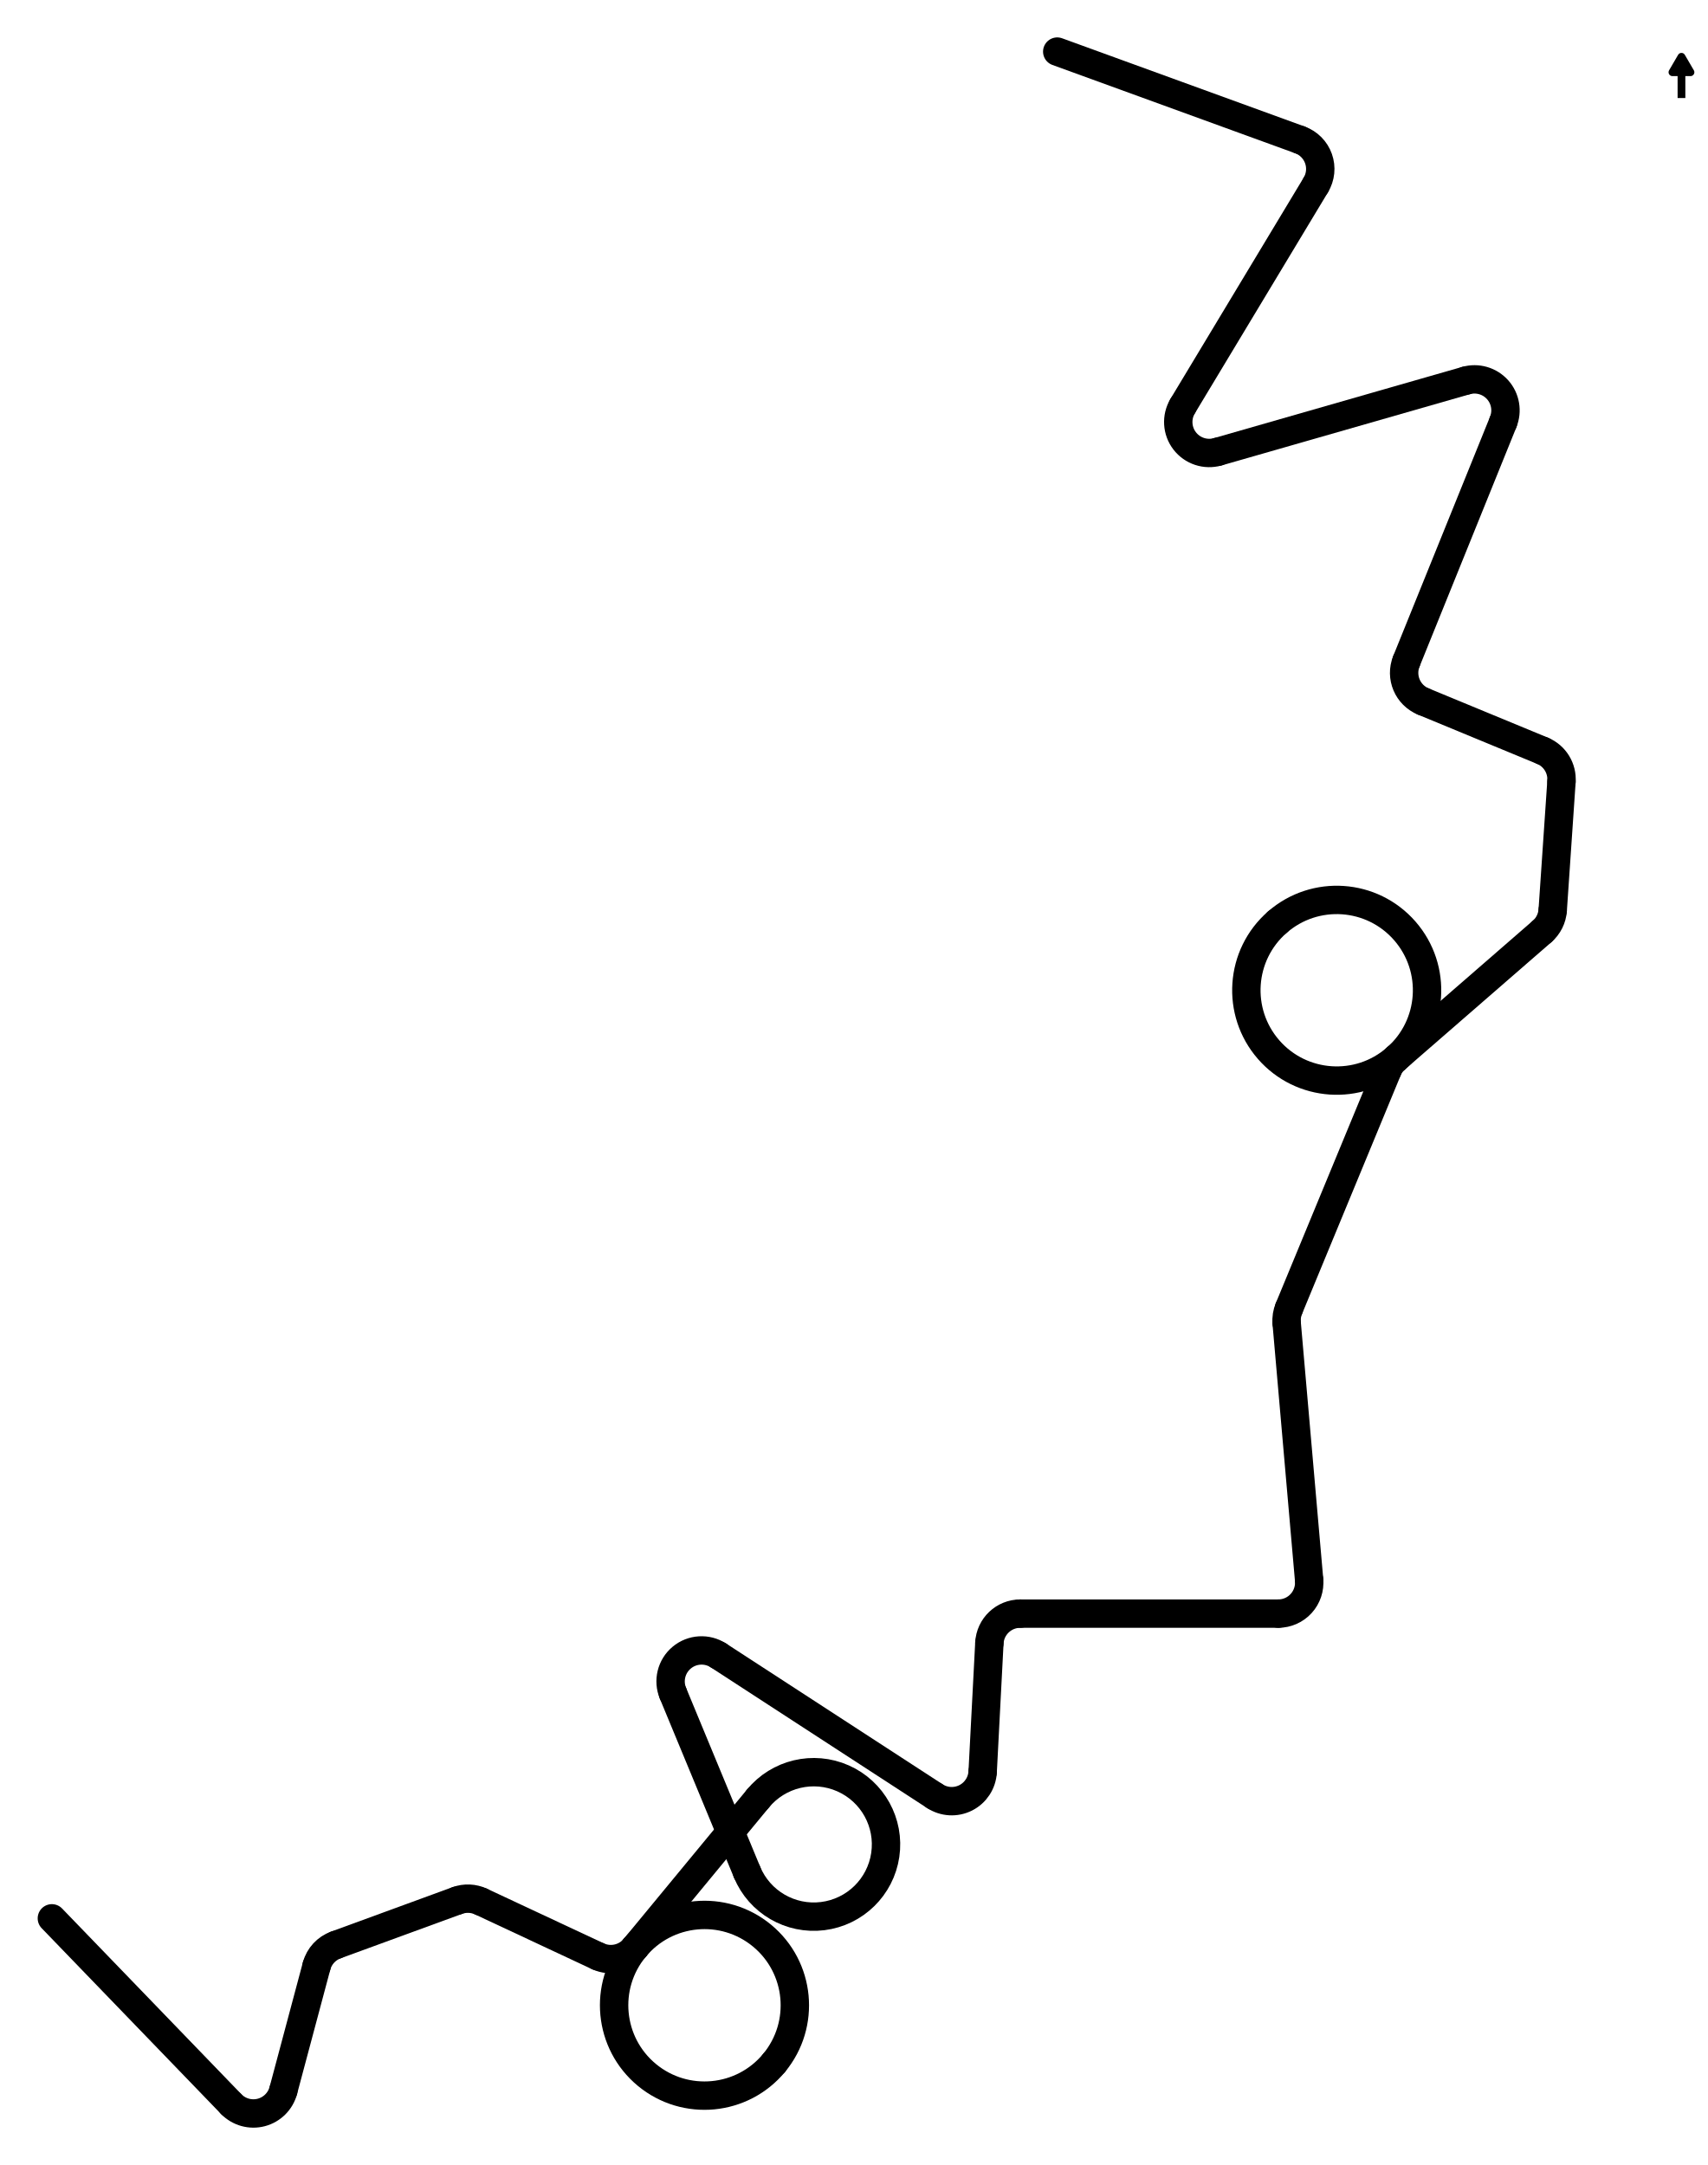
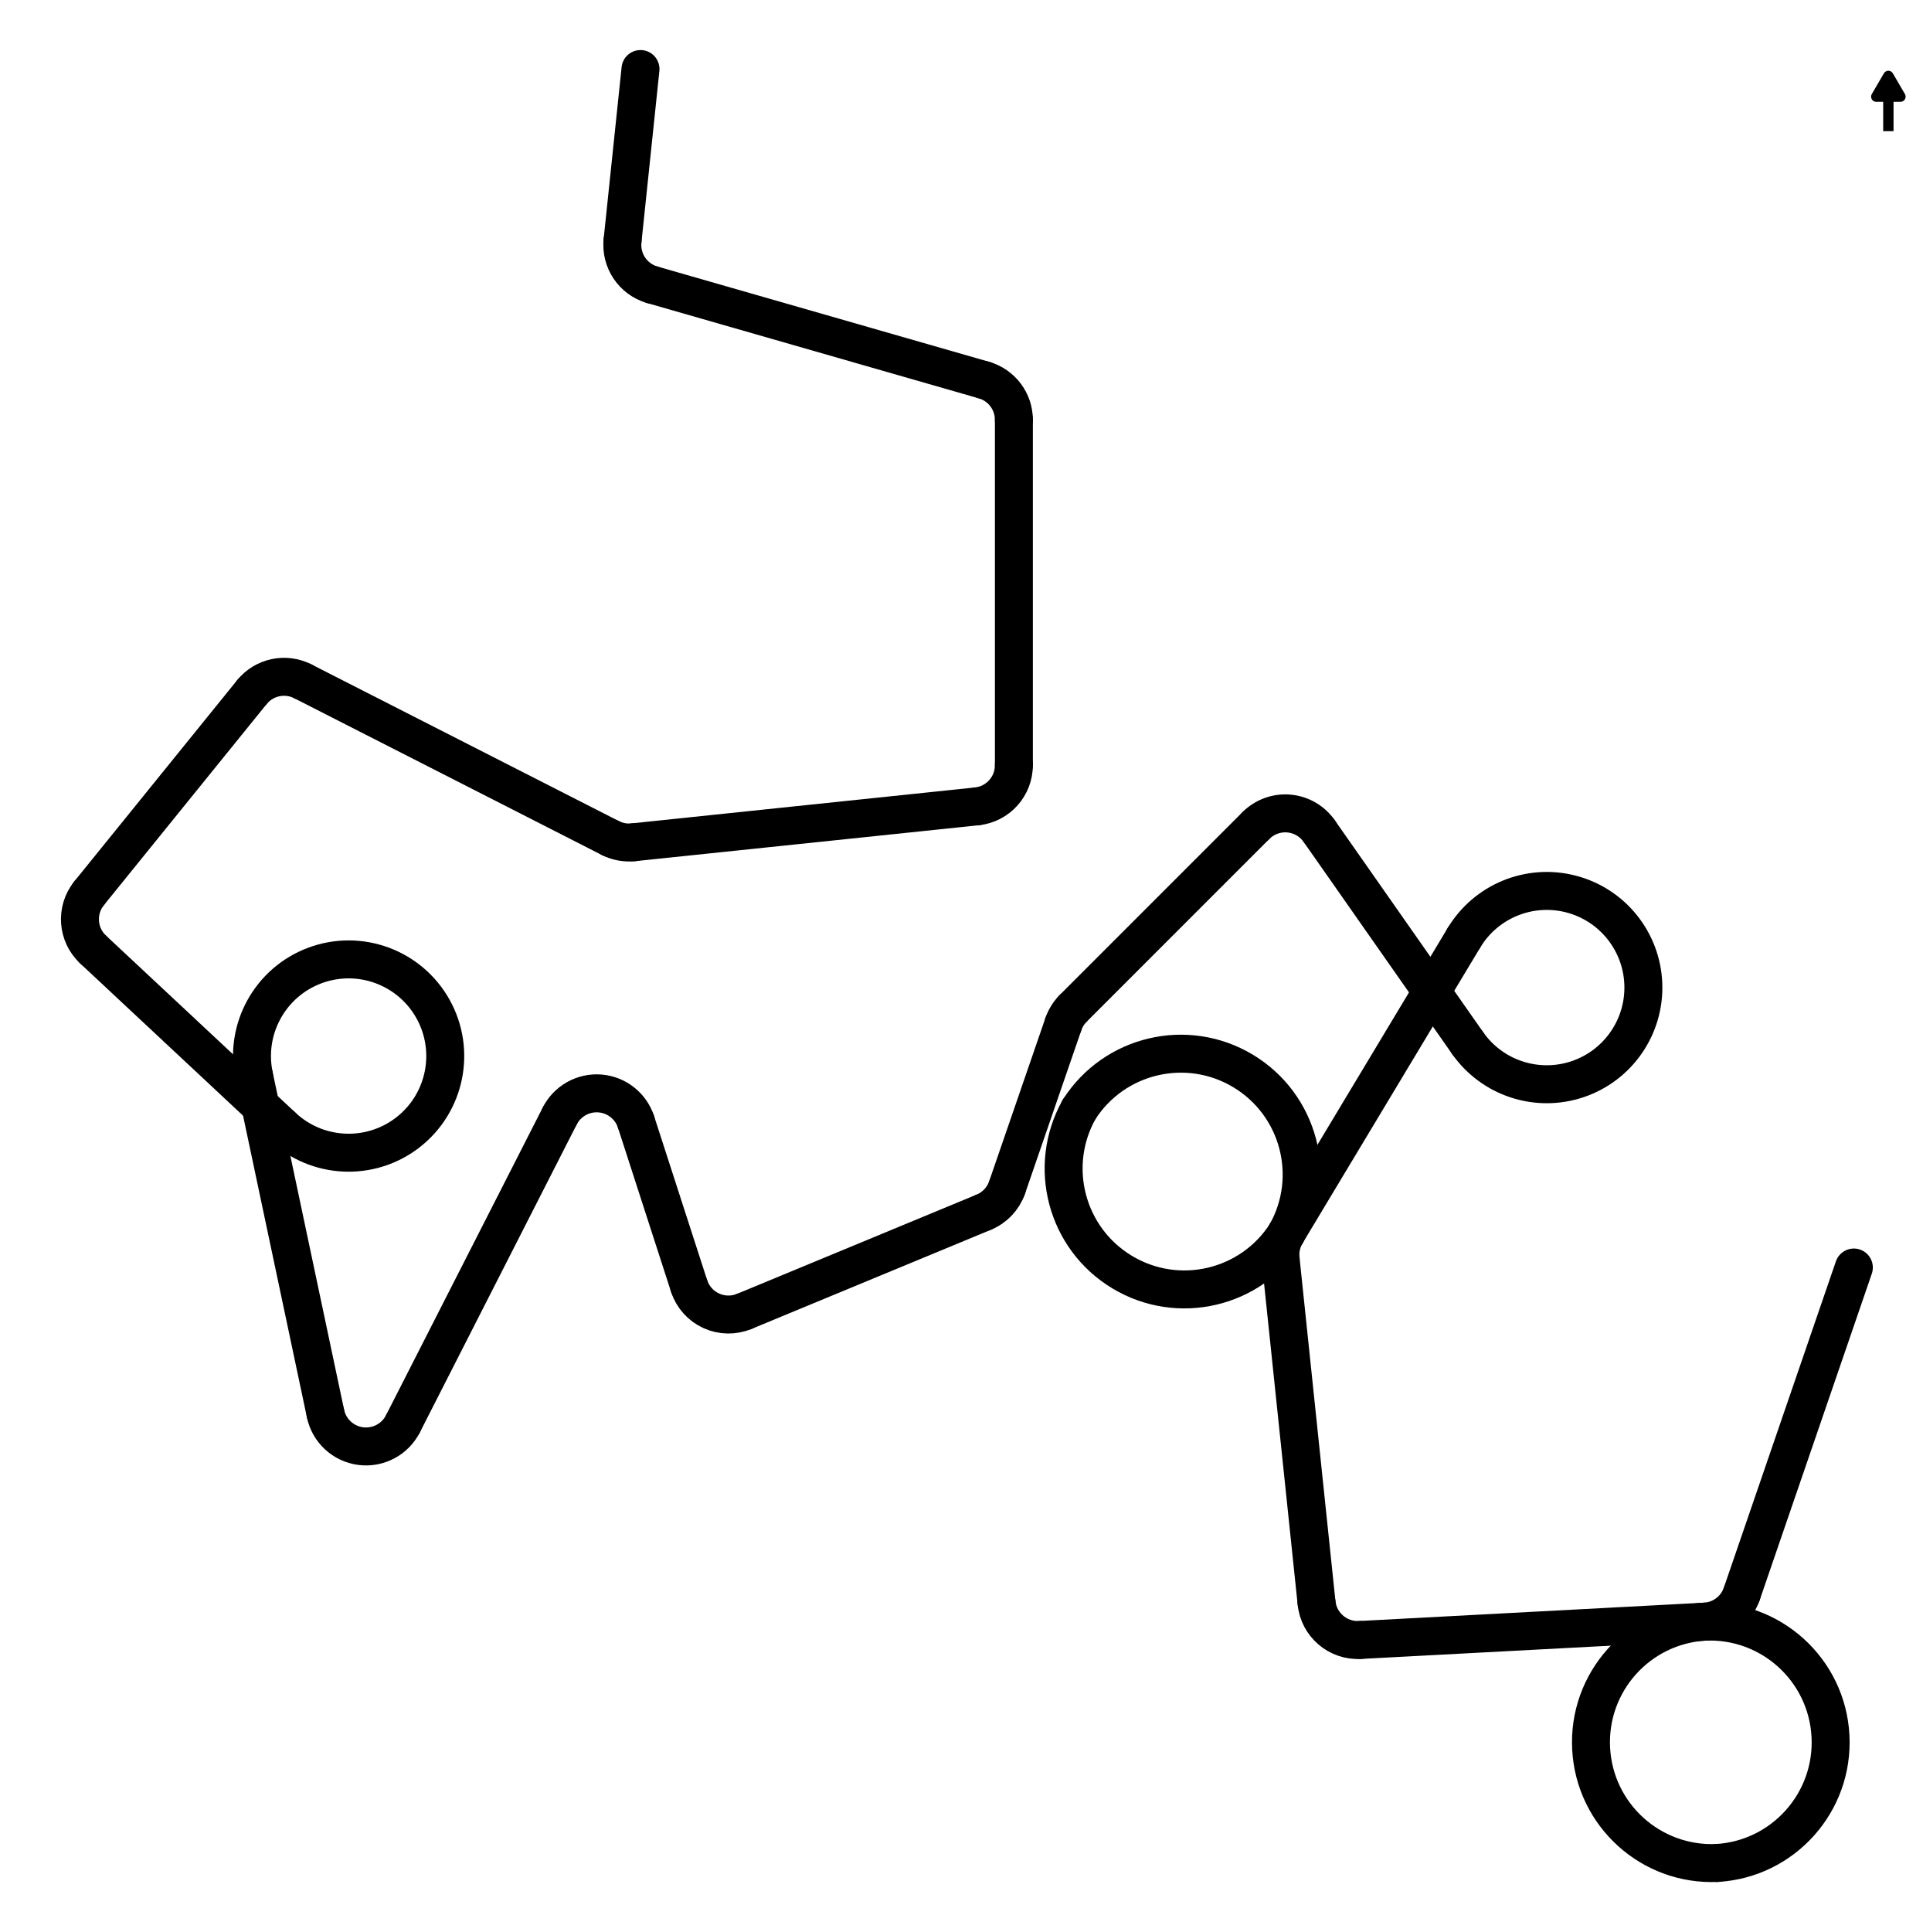
- <svg xmlns="http://www.w3.org/2000/svg" viewBox="-409.7 -20 661.6 839.1" preserveAspectRatio="xMidYMid meet">
+ <svg xmlns="http://www.w3.org/2000/svg" viewBox="-185.6 -20 557.2 559.7" preserveAspectRatio="xMidYMid meet">
  <g fill="none" stroke="#000" stroke-width="11" stroke-linecap="round">
-     <path d="M 0 0 L 94 34.2" />
-     <path d="M 94 34.2 A 12 12 0 0 1 100.2 51.7" />
-     <path d="M 100.2 51.7 L 48.6 137.4" />
-     <path d="M 48.6 137.4 A 12 12 0 0 0 62.2 155.1" />
-     <path d="M 62.2 155.1 L 158.4 127.5" />
-     <path d="M 158.4 127.5 A 12 12 0 0 1 172.8 143.6" />
-     <path d="M 172.8 143.6 L 135.3 236.3" />
-     <path d="M 135.3 236.3 A 12 12 0 0 0 141.9 251.9" />
-     <path d="M 141.9 251.9 L 188.1 271" />
-     <path d="M 188.1 271 A 12 12 0 0 1 195.4 282.9" />
-     <path d="M 195.4 282.9 L 192 332.8" />
-     <path d="M 192 332.8 A 12 12 0 0 1 187.9 341" />
-     <path d="M 187.9 341 L 131.3 390.2" />
-     <path d="M 131.3 390.2 A 35 35 0 0 1 85.3 337.4" />
-     <path d="M 85.3 337.4 A 35 35 0 0 1 131.3 390.2" />
-     <path d="M 131.3 390.2 A 12 12 0 0 0 128 394.7" />
-     <path d="M 128 394.7 L 89.8 487.1" />
-     <path d="M 89.8 487.1 A 12 12 0 0 0 88.9 492.7" />
-     <path d="M 88.9 492.7 L 97.6 592.3" />
-     <path d="M 97.6 592.3 A 12 12 0 0 1 85.7 605.4" />
-     <path d="M 85.7 605.4 L -14.3 605.4" />
-     <path d="M -14.3 605.4 A 12 12 0 0 0 -26.3 616.8" />
-     <path d="M -26.3 616.8 L -28.9 666.7" />
-     <path d="M -28.9 666.7 A 12 12 0 0 1 -47.5 676.1" />
-     <path d="M -47.5 676.1 L -131.3 621.6" />
-     <path d="M -131.3 621.6 A 12 12 0 0 0 -148.9 636.3" />
-     <path d="M -148.9 636.3 L -120.2 705.6" />
-     <path d="M -120.2 705.6 A 28 28 0 1 0 -116 677.1" />
-     <path d="M -116 677.1 L -163.7 734.9" />
-     <path d="M -163.7 734.9 A 35 35 0 0 0 -109.7 779.5" />
-     <path d="M -109.7 779.5 A 35 35 0 0 0 -163.7 734.9" />
-     <path d="M -163.7 734.9 A 12 12 0 0 1 -178 738.2" />
-     <path d="M -178 738.2 L -223.3 717" />
-     <path d="M -223.3 717 A 12 12 0 0 0 -232.5 716.6" />
-     <path d="M -232.5 716.6 L -279.5 733.8" />
-     <path d="M -279.5 733.8 A 12 12 0 0 0 -287 741.9" />
-     <path d="M -287 741.9 L -299.9 790.2" />
-     <path d="M -299.9 790.2 A 12 12 0 0 1 -320.1 795.5" />
-     <path d="M -320.1 795.5 L -389.6 723.5" />
+     <path d="M 0 0 L -5.2 49.7" />
+     <path d="M -5.2 49.7 A 12 12 0 0 0 3.4 62.5" />
+     <path d="M 3.4 62.5 L 99.5 90.1" />
+     <path d="M 99.5 90.1 A 12 12 0 0 1 108.2 101.6" />
+     <path d="M 108.2 101.6 L 108.2 201.6" />
+     <path d="M 108.2 201.6 A 12 12 0 0 1 97.5 213.6" />
+     <path d="M 97.5 213.6 L -2 224" />
+     <path d="M -2 224 A 12 12 0 0 1 -8.7 222.8" />
+     <path d="M -8.7 222.8 L -97.8 177.4" />
+     <path d="M -97.8 177.4 A 12 12 0 0 0 -112.6 180.5" />
+     <path d="M -112.6 180.5 L -159.8 238.8" />
+     <path d="M -159.8 238.8 A 12 12 0 0 0 -158.6 255.1" />
+     <path d="M -158.6 255.1 L -103.8 306.3" />
+     <path d="M -103.8 306.3 A 28 28 0 1 0 -112 291.6" />
+     <path d="M -112 291.6 L -91.3 389.4" />
+     <path d="M -91.3 389.4 A 12 12 0 0 0 -68.8 392.4" />
+     <path d="M -68.8 392.4 L -23.4 303.3" />
+     <path d="M -23.4 303.3 A 12 12 0 0 1 -1.3 305" />
+     <path d="M -1.3 305 L 14.1 352.6" />
+     <path d="M 14.1 352.6 A 12 12 0 0 0 30.1 359.9" />
+     <path d="M 30.1 359.9 L 99.4 331.2" />
+     <path d="M 99.4 331.2 A 12 12 0 0 0 106.2 324.1" />
+     <path d="M 106.2 324.1 L 122.5 276.8" />
+     <path d="M 122.5 276.8 A 12 12 0 0 1 125.3 272.2" />
+     <path d="M 125.3 272.2 L 178.3 219.2" />
+     <path d="M 178.3 219.2 A 12 12 0 0 1 196.7 220.8" />
+     <path d="M 196.7 220.8 L 239.7 282.2" />
+     <path d="M 239.7 282.2 A 28 28 0 1 0 238.6 251.7" />
+     <path d="M 238.6 251.7 L 187.1 337.4" />
+     <path d="M 187.1 337.4 A 35 35 0 0 1 127.1 301.4" />
+     <path d="M 127.1 301.4 A 35 35 0 0 1 187.1 337.4" />
+     <path d="M 187.1 337.4 A 12 12 0 0 0 185.5 344.9" />
+     <path d="M 185.5 344.9 L 195.9 444.3" />
+     <path d="M 195.9 444.3 A 12 12 0 0 0 208.5 455.1" />
+     <path d="M 208.5 455.1 L 308.3 449.8" />
+     <path d="M 308.3 449.8 A 35 35 0 0 1 312 519.7" />
+     <path d="M 312 519.7 A 35 35 0 0 1 308.3 449.8" />
+     <path d="M 308.3 449.8 A 12 12 0 0 0 319.1 441.8" />
+     <path d="M 319.1 441.8 L 351.6 347.2" />
  </g>
-   <path class="nordpfeil" d="M 241.9 18 L 241.9 8 M 241.9 2 L 245.4 8 L 238.4 8 Z" fill="#000" stroke="#000" stroke-width="3" stroke-linejoin="round" />
+   <path class="nordpfeil" d="M 361.6 18 L 361.6 8 M 361.6 2 L 365.1 8 L 358.1 8 Z" fill="#000" stroke="#000" stroke-width="3" stroke-linejoin="round" />
</svg>
